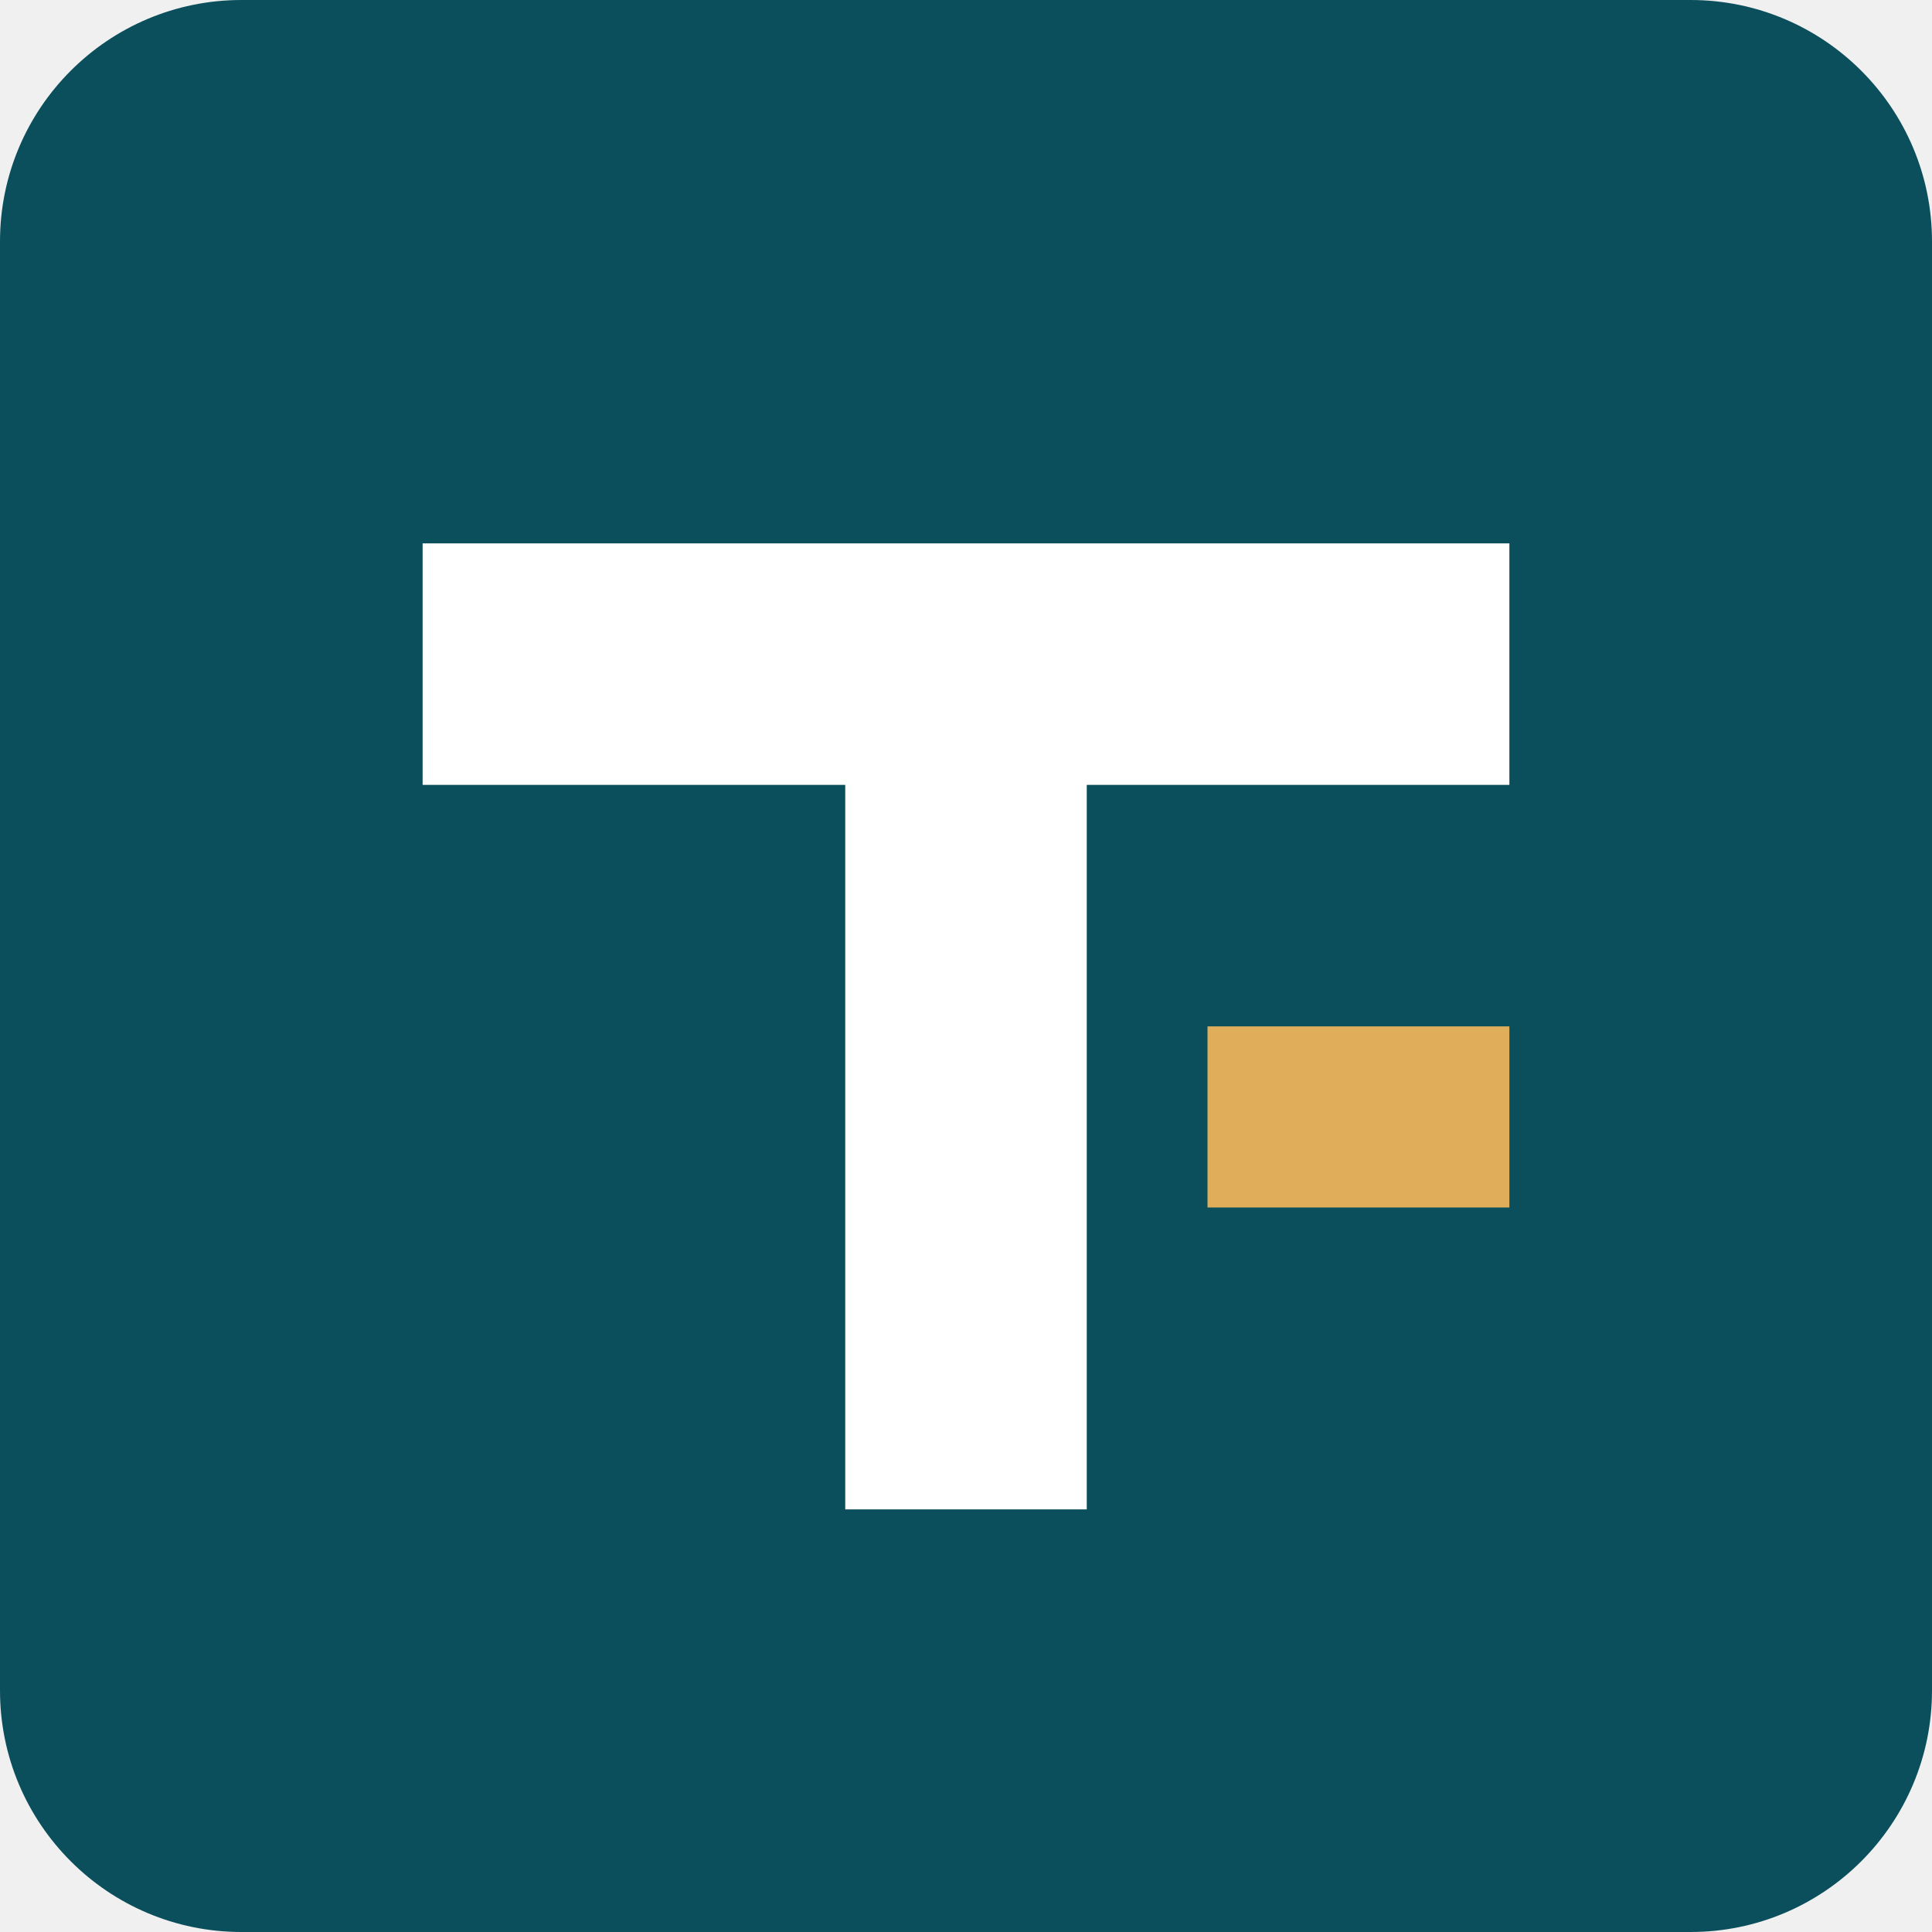
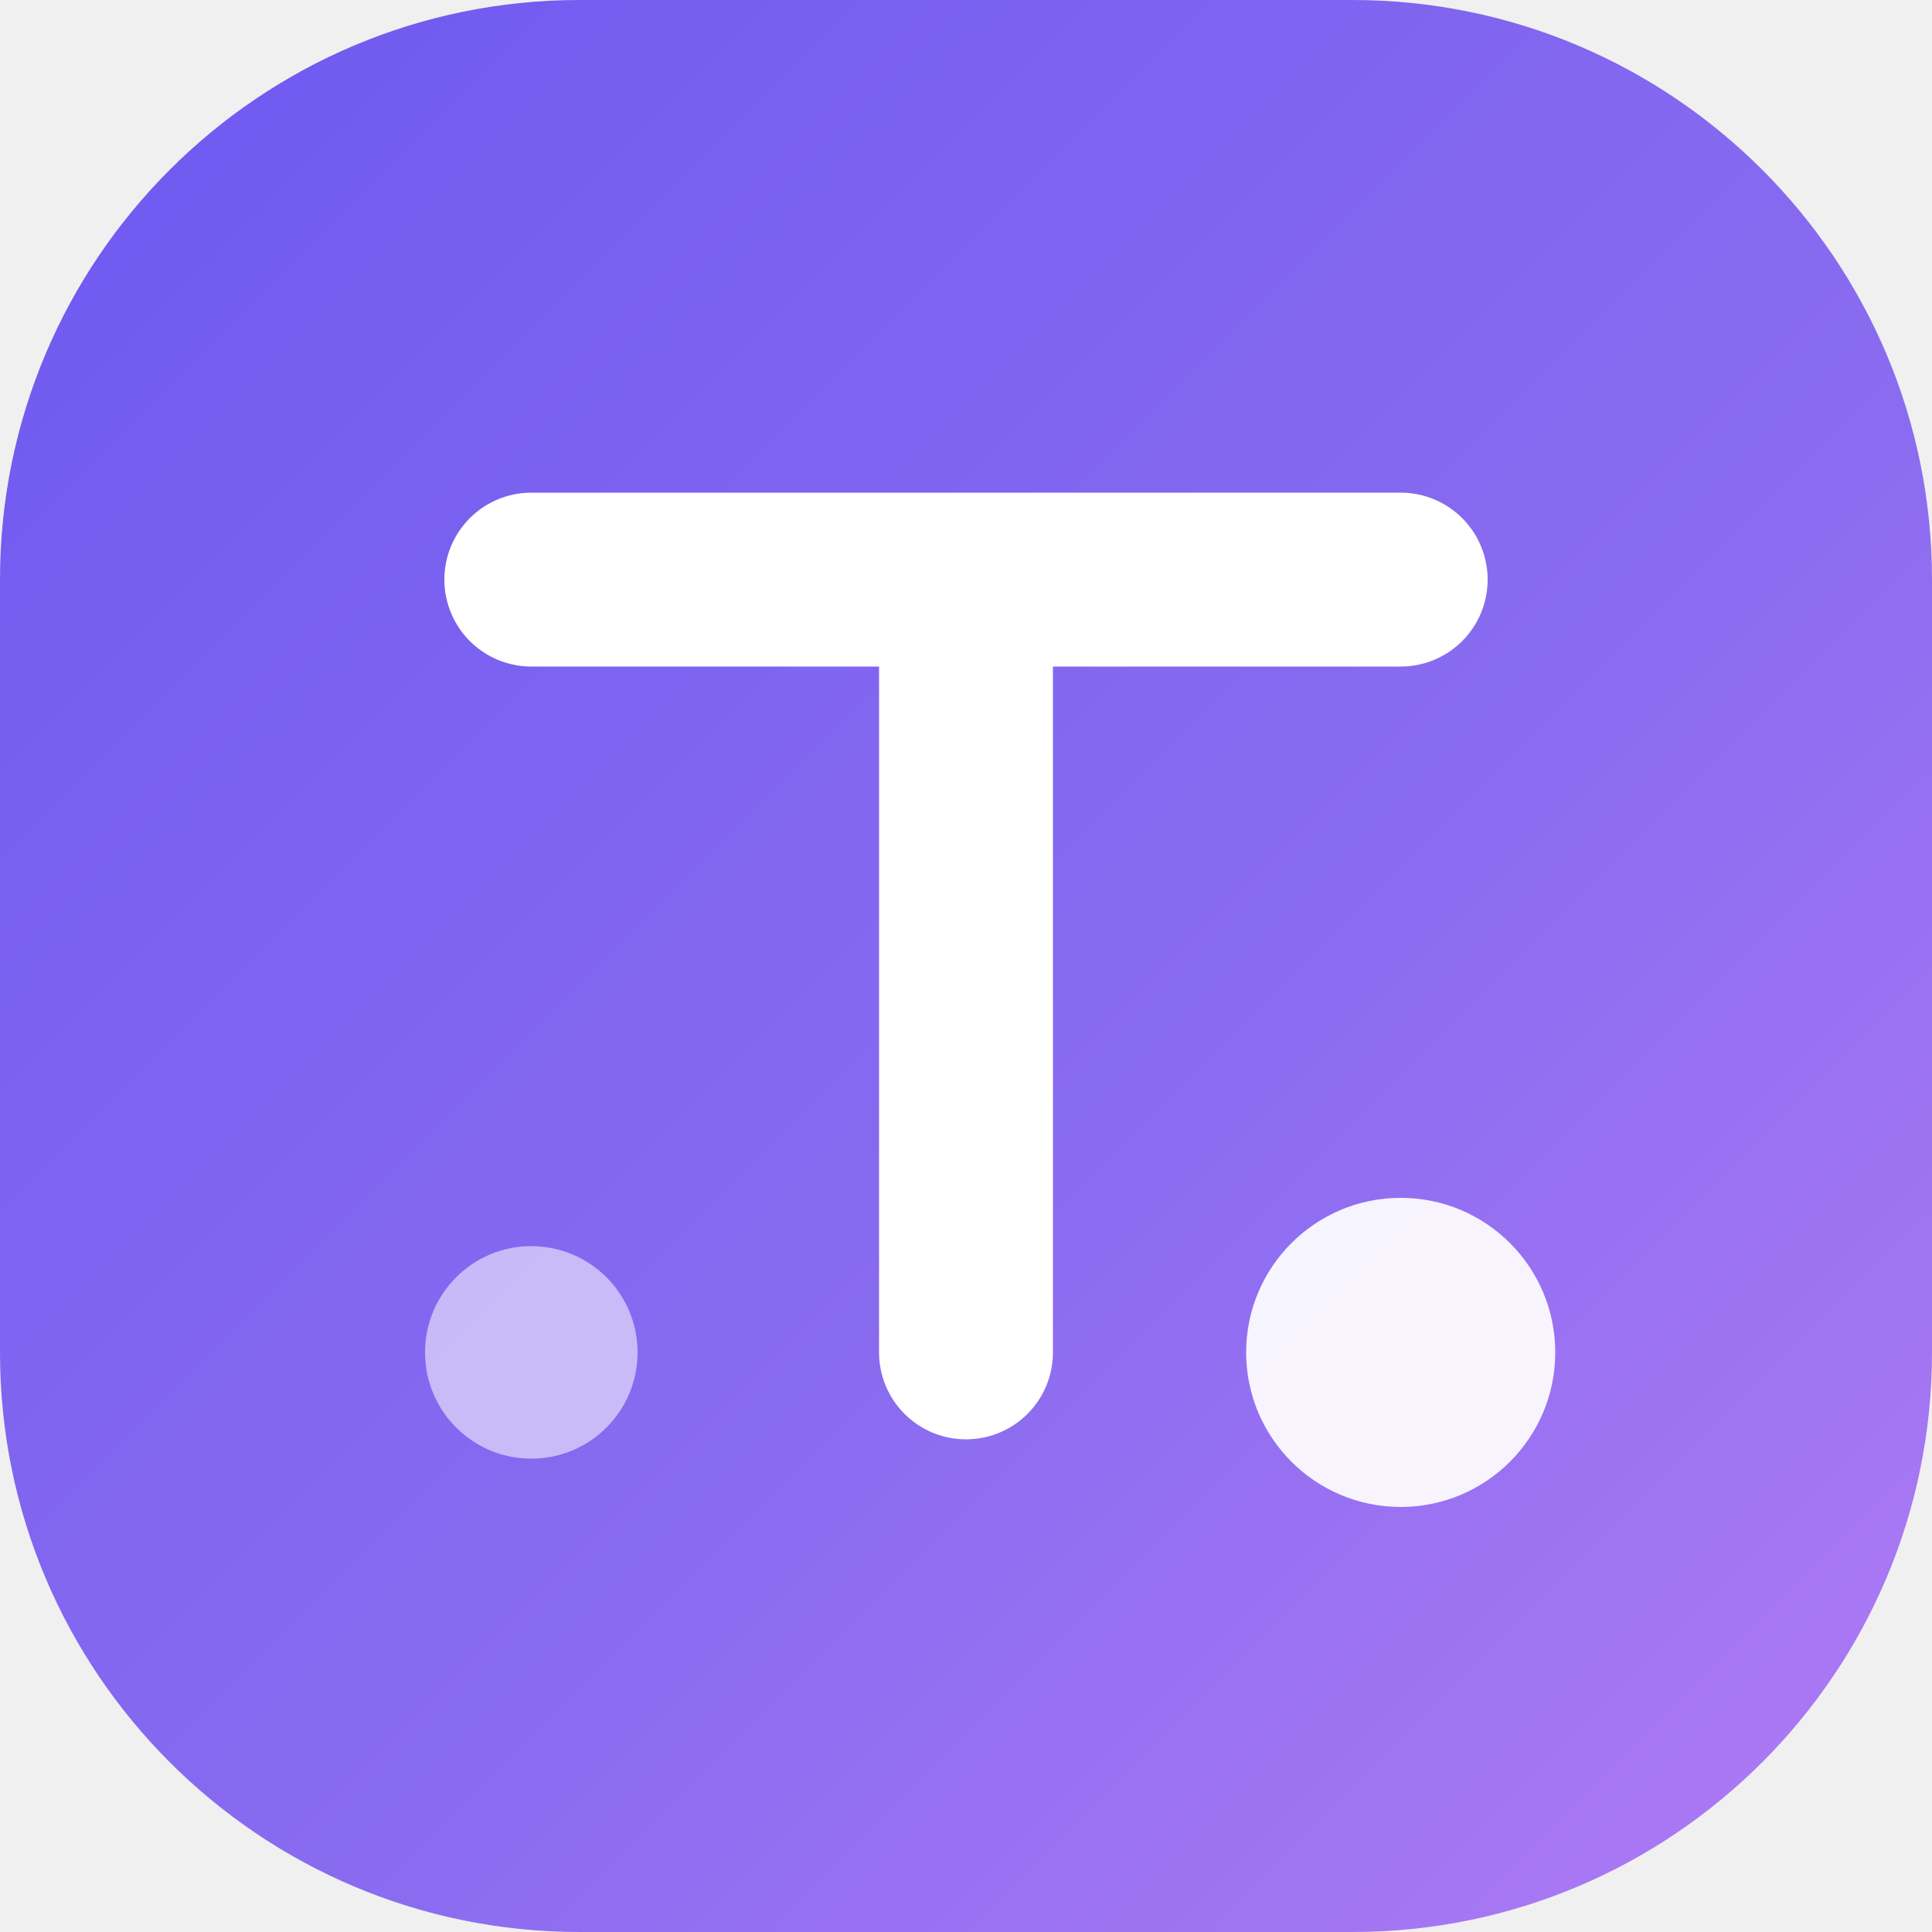
- <svg xmlns="http://www.w3.org/2000/svg" viewBox="0 0 32 32" role="img" aria-label="TalentFlow People">
-   <rect width="32" height="32" rx="4" fill="#0B4F5C" />
-   <path d="M7 9h18v4H18v12h-4V13H7z" fill="#fff" />
-   <path d="M20 17h5v3h-5z" fill="#E0AE5B" />
+ <svg xmlns="http://www.w3.org/2000/svg" viewBox="0 0 40 40" role="img" aria-label="TalentFlow People">
+   <defs>
+     <linearGradient id="g" x1="0" y1="0" x2="1" y2="1">
+       <stop offset="0" stop-color="#6C58F0" />
+       <stop offset=".6" stop-color="#8B6CF0" />
+       <stop offset="1" stop-color="#B27BF5" />
+     </linearGradient>
+   </defs>
+   <rect width="40" height="40" rx="12" fill="url(#g)" />
+   <path d="M11 12h18M20 12v16" stroke="#fff" stroke-width="3.6" stroke-linecap="round" fill="none" />
+   <circle cx="29" cy="28" r="3.2" fill="#fff" opacity=".92" />
+   <circle cx="11" cy="28" r="2.2" fill="#fff" opacity=".55" />
</svg>
